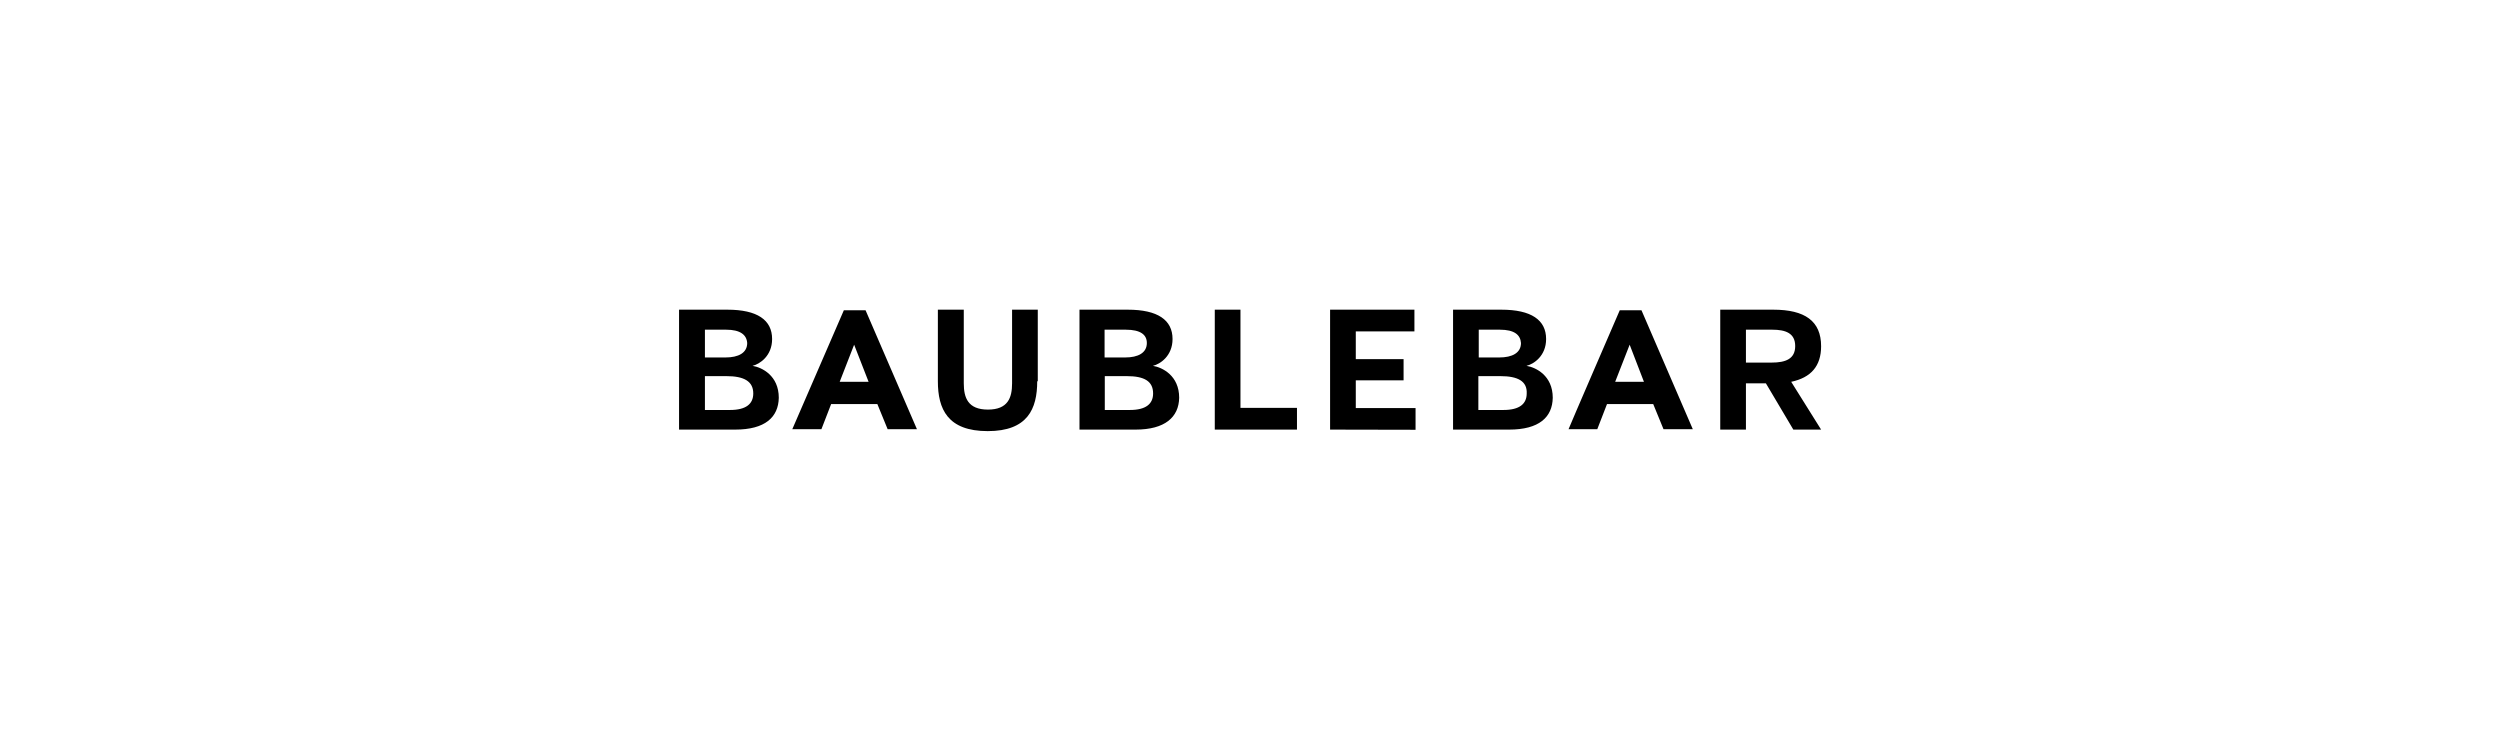
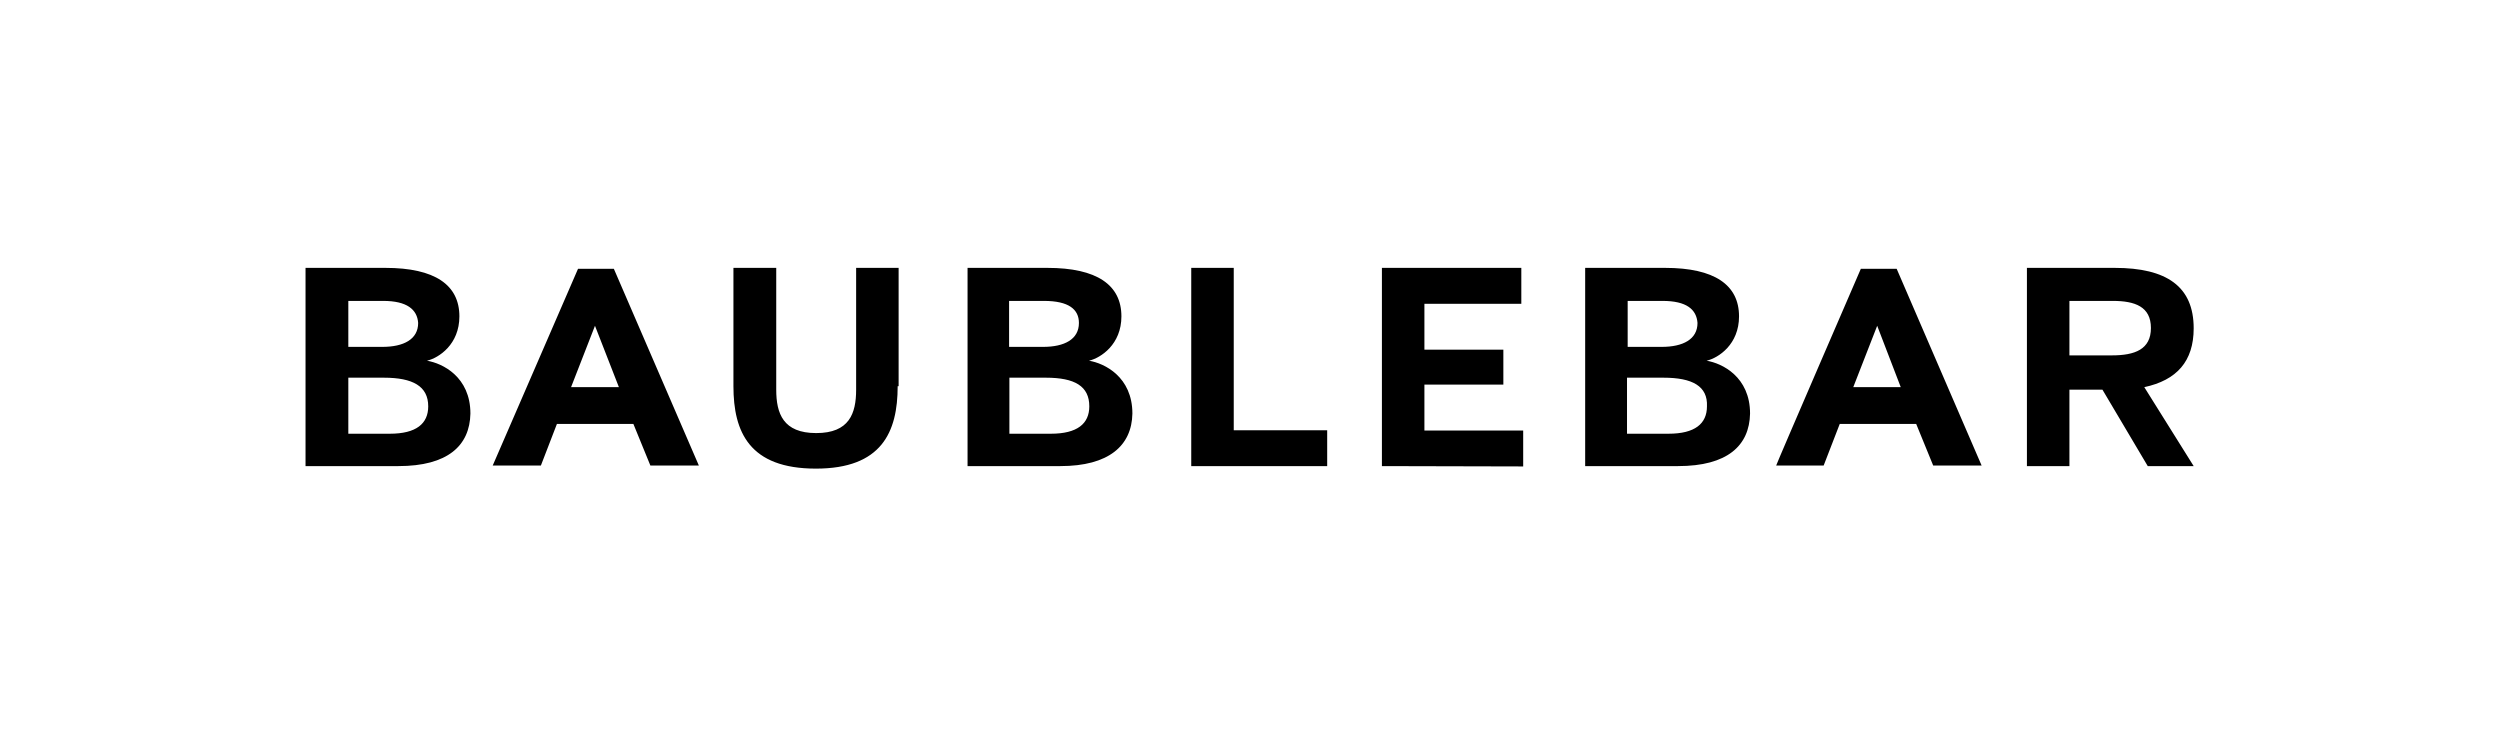
<svg xmlns="http://www.w3.org/2000/svg" width="300" zoomAndPan="magnify" viewBox="0 0 224.88 67.5" height="90" preserveAspectRatio="xMidYMid meet" version="1.0">
-   <defs>
-     <clipPath id="2bc2becd1e">
-       <path d="M 61 27.387 L 164 27.387 L 164 39 L 61 39 Z M 61 27.387 " clip-rule="nonzero" />
-     </clipPath>
-   </defs>
-   <g clip-path="url(#2bc2becd1e)">
-     <path fill="#000000" d="M 101.355 33.852 L 99.371 33.852 L 99.371 36.898 L 101.633 36.898 C 103.07 36.898 103.719 36.352 103.719 35.41 C 103.719 34.312 102.934 33.852 101.355 33.852 M 101.254 29.672 L 99.352 29.672 L 99.352 32.172 L 101.203 32.172 C 102.367 32.172 103.156 31.762 103.156 30.871 C 103.156 30.133 102.605 29.672 101.254 29.672 M 102.145 38.664 L 97.094 38.664 L 97.094 27.871 L 101.441 27.871 C 104.133 27.871 105.469 28.797 105.469 30.512 C 105.469 32.035 104.355 32.77 103.703 32.926 C 104.543 33.062 106.066 33.797 106.066 35.801 C 106.031 37.551 104.781 38.664 102.145 38.664 M 109.27 38.664 L 109.27 27.871 L 111.582 27.871 L 111.582 36.711 L 116.668 36.711 L 116.668 38.664 M 119.648 38.664 L 119.648 27.871 L 127.238 27.871 L 127.238 29.824 L 121.961 29.824 L 121.961 32.324 L 126.262 32.324 L 126.262 34.227 L 121.961 34.227 L 121.961 36.727 L 127.34 36.727 L 127.34 38.68 M 159.438 29.672 L 157.074 29.672 L 157.074 32.633 L 159.387 32.633 C 160.637 32.633 161.508 32.309 161.508 31.145 C 161.508 29.98 160.637 29.672 159.438 29.672 M 158.871 34.5 L 157.074 34.5 L 157.074 38.664 L 154.762 38.664 L 154.762 27.871 L 159.539 27.871 C 162.367 27.871 163.84 28.883 163.84 31.16 C 163.84 32.961 162.914 33.988 161.148 34.363 L 163.84 38.664 L 161.34 38.664 Z M 76.812 31.023 L 75.512 34.363 L 78.113 34.363 Z M 75.887 27.922 L 77.84 27.922 L 82.465 38.629 L 79.828 38.629 L 78.902 36.367 L 74.742 36.367 L 73.867 38.629 L 71.246 38.629 Z M 146.609 31.023 L 145.305 34.363 L 147.895 34.363 Z M 145.719 27.922 L 147.672 27.922 L 152.293 38.629 L 149.656 38.629 L 148.73 36.367 L 144.57 36.367 L 143.695 38.629 L 141.109 38.629 C 141.094 38.613 145.719 27.922 145.719 27.922 Z M 65.32 33.852 L 63.383 33.852 L 63.383 36.898 L 65.645 36.898 C 67.086 36.898 67.734 36.352 67.734 35.41 C 67.734 34.312 66.895 33.852 65.32 33.852 M 65.285 29.672 L 63.383 29.672 L 63.383 32.172 L 65.234 32.172 C 66.398 32.172 67.188 31.762 67.188 30.871 C 67.137 30.133 66.57 29.672 65.285 29.672 M 66.109 38.664 L 61.055 38.664 L 61.055 27.871 L 65.406 27.871 C 68.094 27.871 69.43 28.797 69.43 30.512 C 69.43 32.035 68.316 32.77 67.668 32.926 C 68.508 33.062 70.031 33.797 70.031 35.801 C 69.996 37.551 68.797 38.664 66.109 38.664 M 93.289 34.312 C 93.289 36.812 92.418 38.801 88.836 38.801 C 85.223 38.801 84.348 36.812 84.348 34.312 L 84.348 27.871 L 86.68 27.871 L 86.68 34.5 C 86.68 35.801 87.055 36.863 88.855 36.863 C 90.652 36.863 91.027 35.801 91.027 34.5 L 91.027 27.871 L 93.34 27.871 L 93.34 34.312 Z M 134.98 33.852 L 132.992 33.852 L 132.992 36.898 L 135.254 36.898 C 136.691 36.898 137.344 36.352 137.344 35.41 C 137.395 34.312 136.555 33.852 134.98 33.852 M 134.926 29.672 L 133.027 29.672 L 133.027 32.172 L 134.875 32.172 C 136.039 32.172 136.828 31.762 136.828 30.871 C 136.777 30.133 136.23 29.672 134.926 29.672 M 135.766 38.664 L 130.715 38.664 L 130.715 27.871 L 135.062 27.871 C 137.754 27.871 139.09 28.797 139.09 30.512 C 139.09 32.035 137.977 32.77 137.324 32.926 C 138.164 33.062 139.688 33.797 139.688 35.801 C 139.656 37.551 138.457 38.664 135.766 38.664 " fill-opacity="1" fill-rule="nonzero" />
-   </g>
+   <path fill="#000000" d="M 94.07 33.992 L 90.785 33.992 L 90.785 39.035 L 94.523 39.035 C 96.902 39.035 97.977 38.129 97.977 36.57 C 97.977 34.758 96.676 33.992 94.07 33.992 M 93.898 27.082 L 90.758 27.082 L 90.758 31.219 L 93.816 31.219 C 95.742 31.219 97.043 30.539 97.043 29.066 C 97.043 27.848 96.137 27.082 93.898 27.082 M 95.371 41.949 L 87.02 41.949 L 87.02 24.109 L 94.211 24.109 C 98.656 24.109 100.867 25.641 100.867 28.473 C 100.867 30.992 99.023 32.211 97.949 32.465 C 99.336 32.691 101.855 33.91 101.855 37.223 C 101.801 40.109 99.734 41.949 95.371 41.949 M 107.152 41.949 L 107.152 24.109 L 110.977 24.109 L 110.977 38.723 L 119.387 38.723 L 119.387 41.949 M 124.312 41.949 L 124.312 24.109 L 136.859 24.109 L 136.859 27.34 L 128.137 27.34 L 128.137 31.473 L 135.242 31.473 L 135.242 34.617 L 128.137 34.617 L 128.137 38.75 L 137.027 38.75 L 137.027 41.98 M 190.094 27.082 L 186.188 27.082 L 186.188 31.984 L 190.012 31.984 C 192.078 31.984 193.523 31.445 193.523 29.52 C 193.523 27.594 192.078 27.082 190.094 27.082 M 189.16 35.07 L 186.188 35.07 L 186.188 41.949 L 182.363 41.949 L 182.363 24.109 L 190.266 24.109 C 194.938 24.109 197.371 25.781 197.371 29.547 C 197.371 32.52 195.844 34.219 192.926 34.844 L 197.371 41.949 L 193.238 41.949 Z M 53.488 29.32 L 51.336 34.844 L 55.641 34.844 Z M 51.961 24.195 L 55.188 24.195 L 62.836 41.895 L 58.473 41.895 L 56.945 38.156 L 50.062 38.156 L 48.621 41.895 L 44.285 41.895 Z M 168.887 29.32 L 166.734 34.844 L 171.008 34.844 Z M 167.414 24.195 L 170.641 24.195 L 178.285 41.895 L 173.926 41.895 L 172.398 38.156 L 165.516 38.156 L 164.07 41.895 L 159.797 41.895 C 159.766 41.867 167.414 24.195 167.414 24.195 Z M 34.488 33.992 L 31.289 33.992 L 31.289 39.035 L 35.027 39.035 C 37.406 39.035 38.48 38.129 38.48 36.57 C 38.48 34.758 37.094 33.992 34.488 33.992 M 34.434 27.082 L 31.289 27.082 L 31.289 31.219 L 34.348 31.219 C 36.273 31.219 37.574 30.539 37.574 29.066 C 37.492 27.848 36.555 27.082 34.434 27.082 M 35.793 41.949 L 27.438 41.949 L 27.438 24.109 L 34.629 24.109 C 39.078 24.109 41.285 25.641 41.285 28.473 C 41.285 30.992 39.445 32.211 38.367 32.465 C 39.758 32.691 42.277 33.91 42.277 37.223 C 42.219 40.109 40.238 41.949 35.793 41.949 M 80.73 34.758 C 80.73 38.891 79.289 42.176 73.371 42.176 C 67.395 42.176 65.949 38.891 65.949 34.758 L 65.949 24.109 L 69.801 24.109 L 69.801 35.07 C 69.801 37.223 70.426 38.977 73.398 38.977 C 76.371 38.977 76.992 37.223 76.992 35.07 L 76.992 24.109 L 80.816 24.109 L 80.816 34.758 Z M 149.656 33.992 L 146.371 33.992 L 146.371 39.035 L 150.109 39.035 C 152.488 39.035 153.566 38.129 153.566 36.57 C 153.648 34.758 152.262 33.992 149.656 33.992 M 149.574 27.082 L 146.43 27.082 L 146.43 31.219 L 149.488 31.219 C 151.414 31.219 152.715 30.539 152.715 29.066 C 152.629 27.848 151.727 27.082 149.574 27.082 M 150.961 41.949 L 142.605 41.949 L 142.605 24.109 L 149.801 24.109 C 154.246 24.109 156.453 25.641 156.453 28.473 C 156.453 30.992 154.613 32.211 153.535 32.465 C 154.926 32.691 157.445 33.91 157.445 37.223 C 157.387 40.109 155.406 41.949 150.961 41.949 " fill-opacity="1" fill-rule="nonzero" />
</svg>
